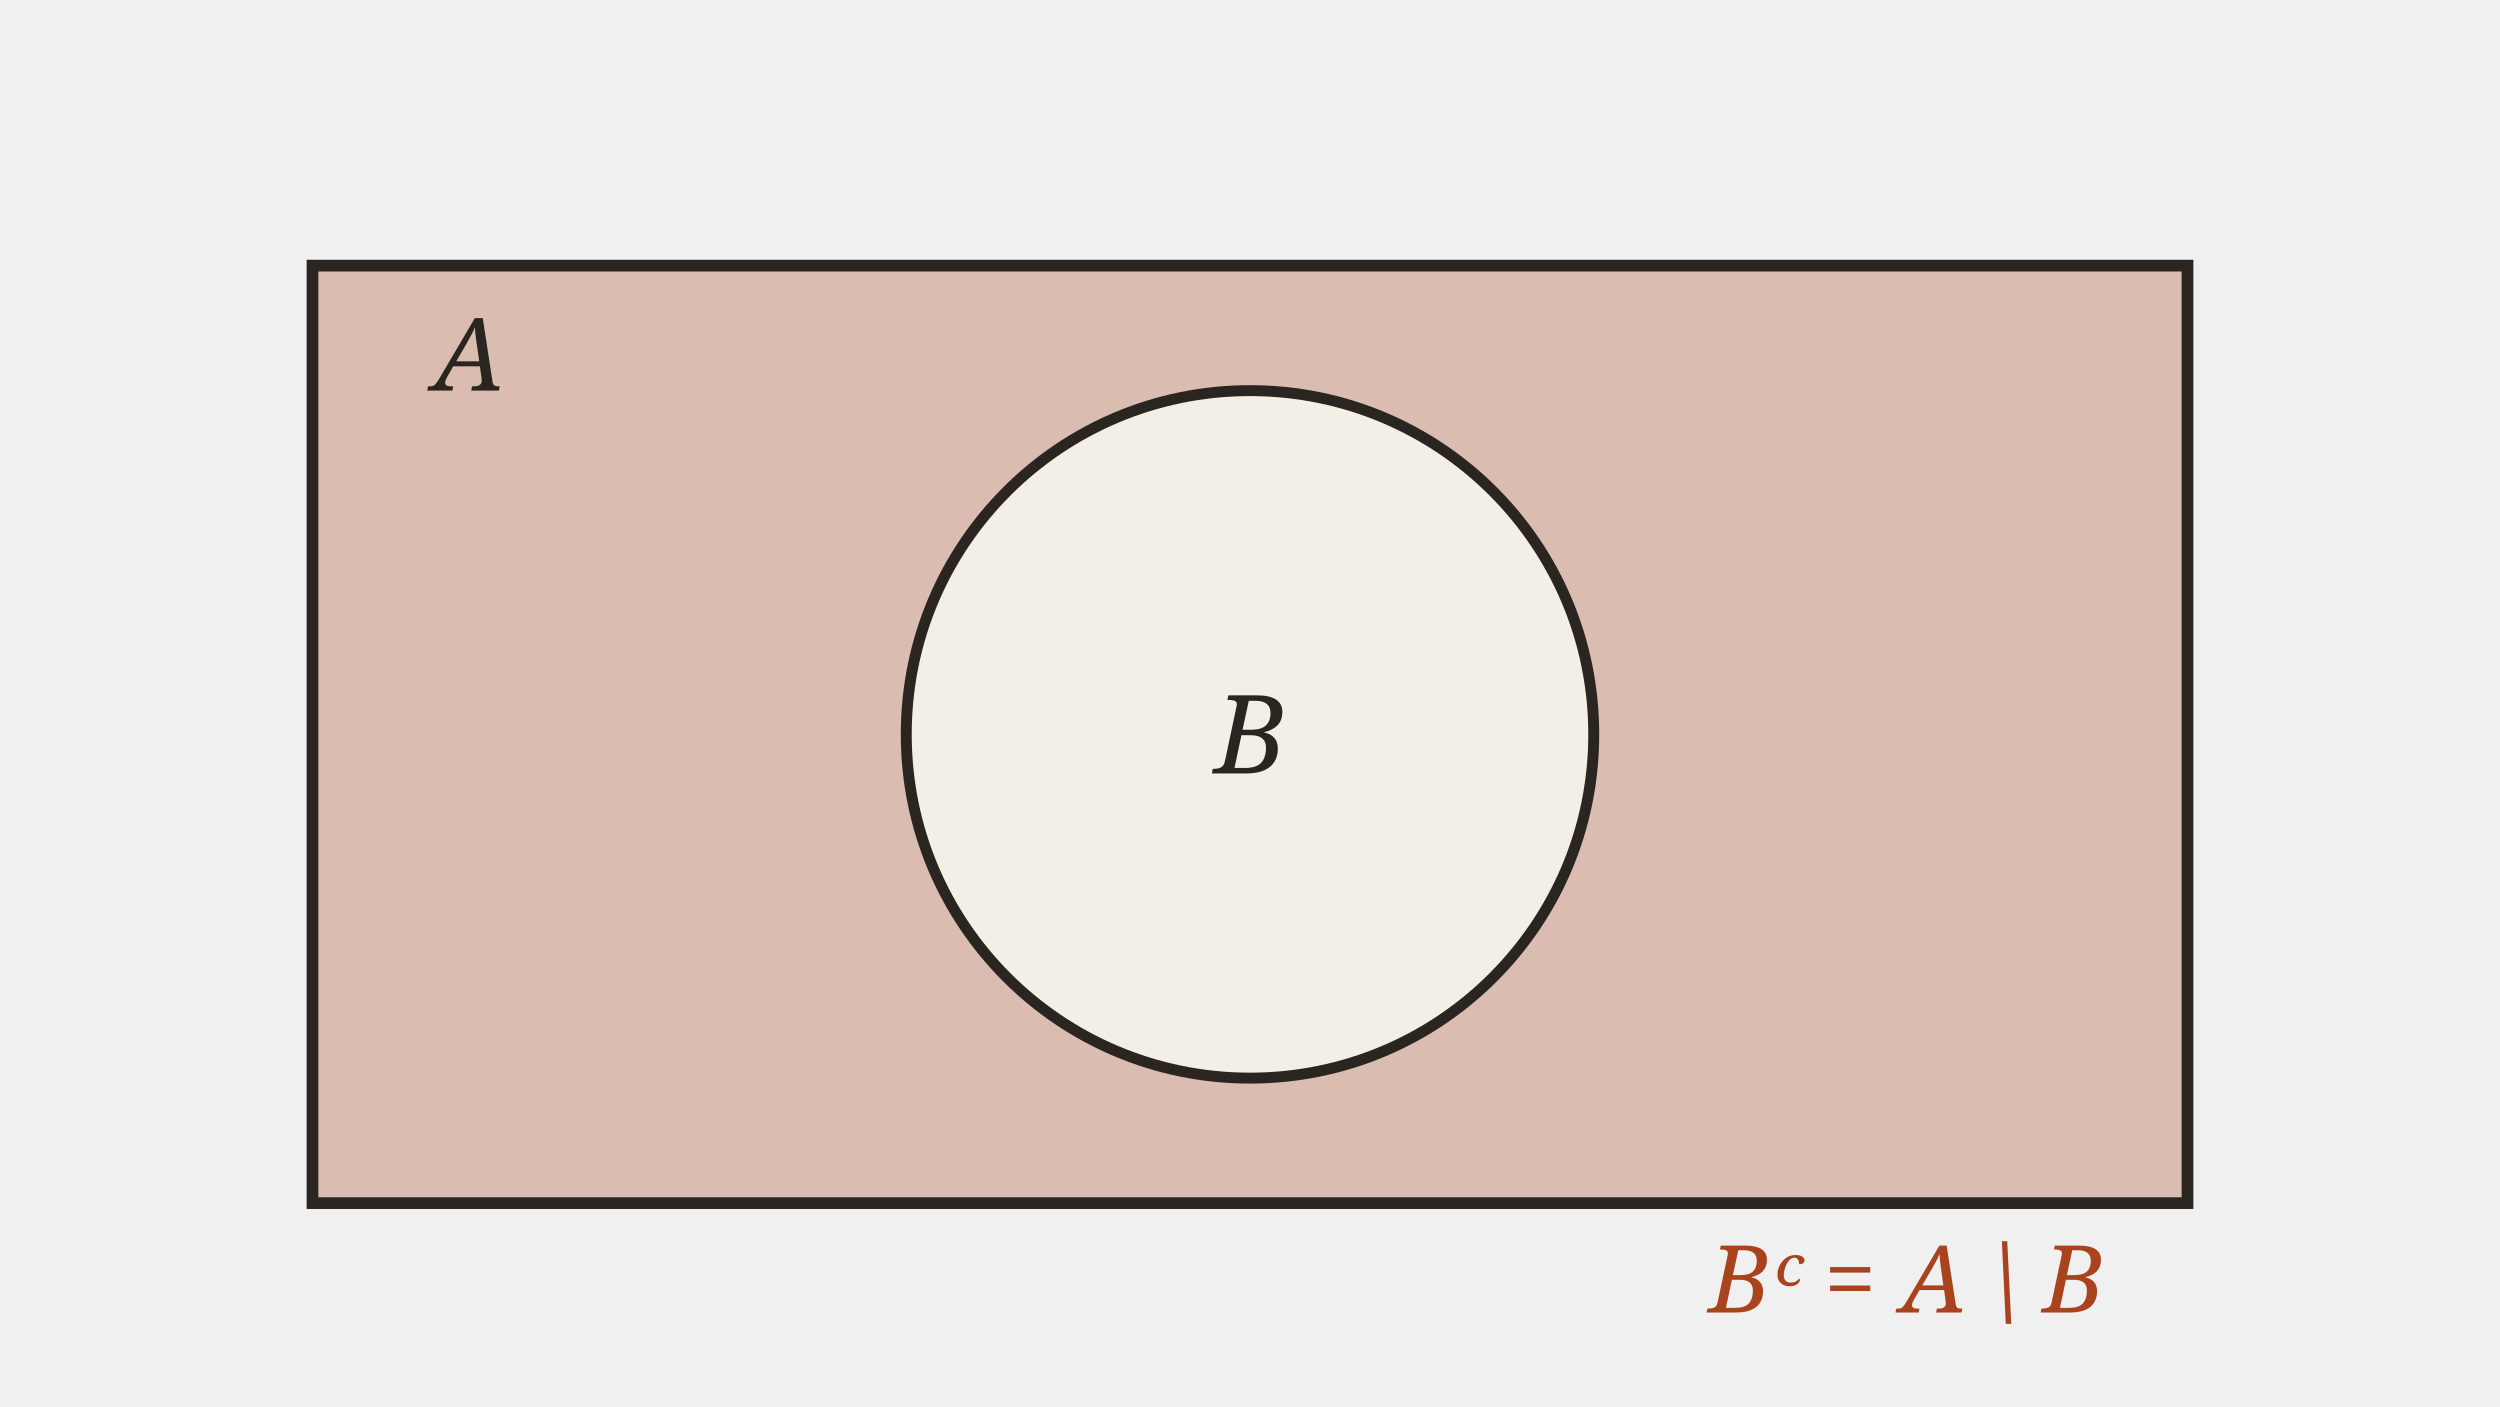
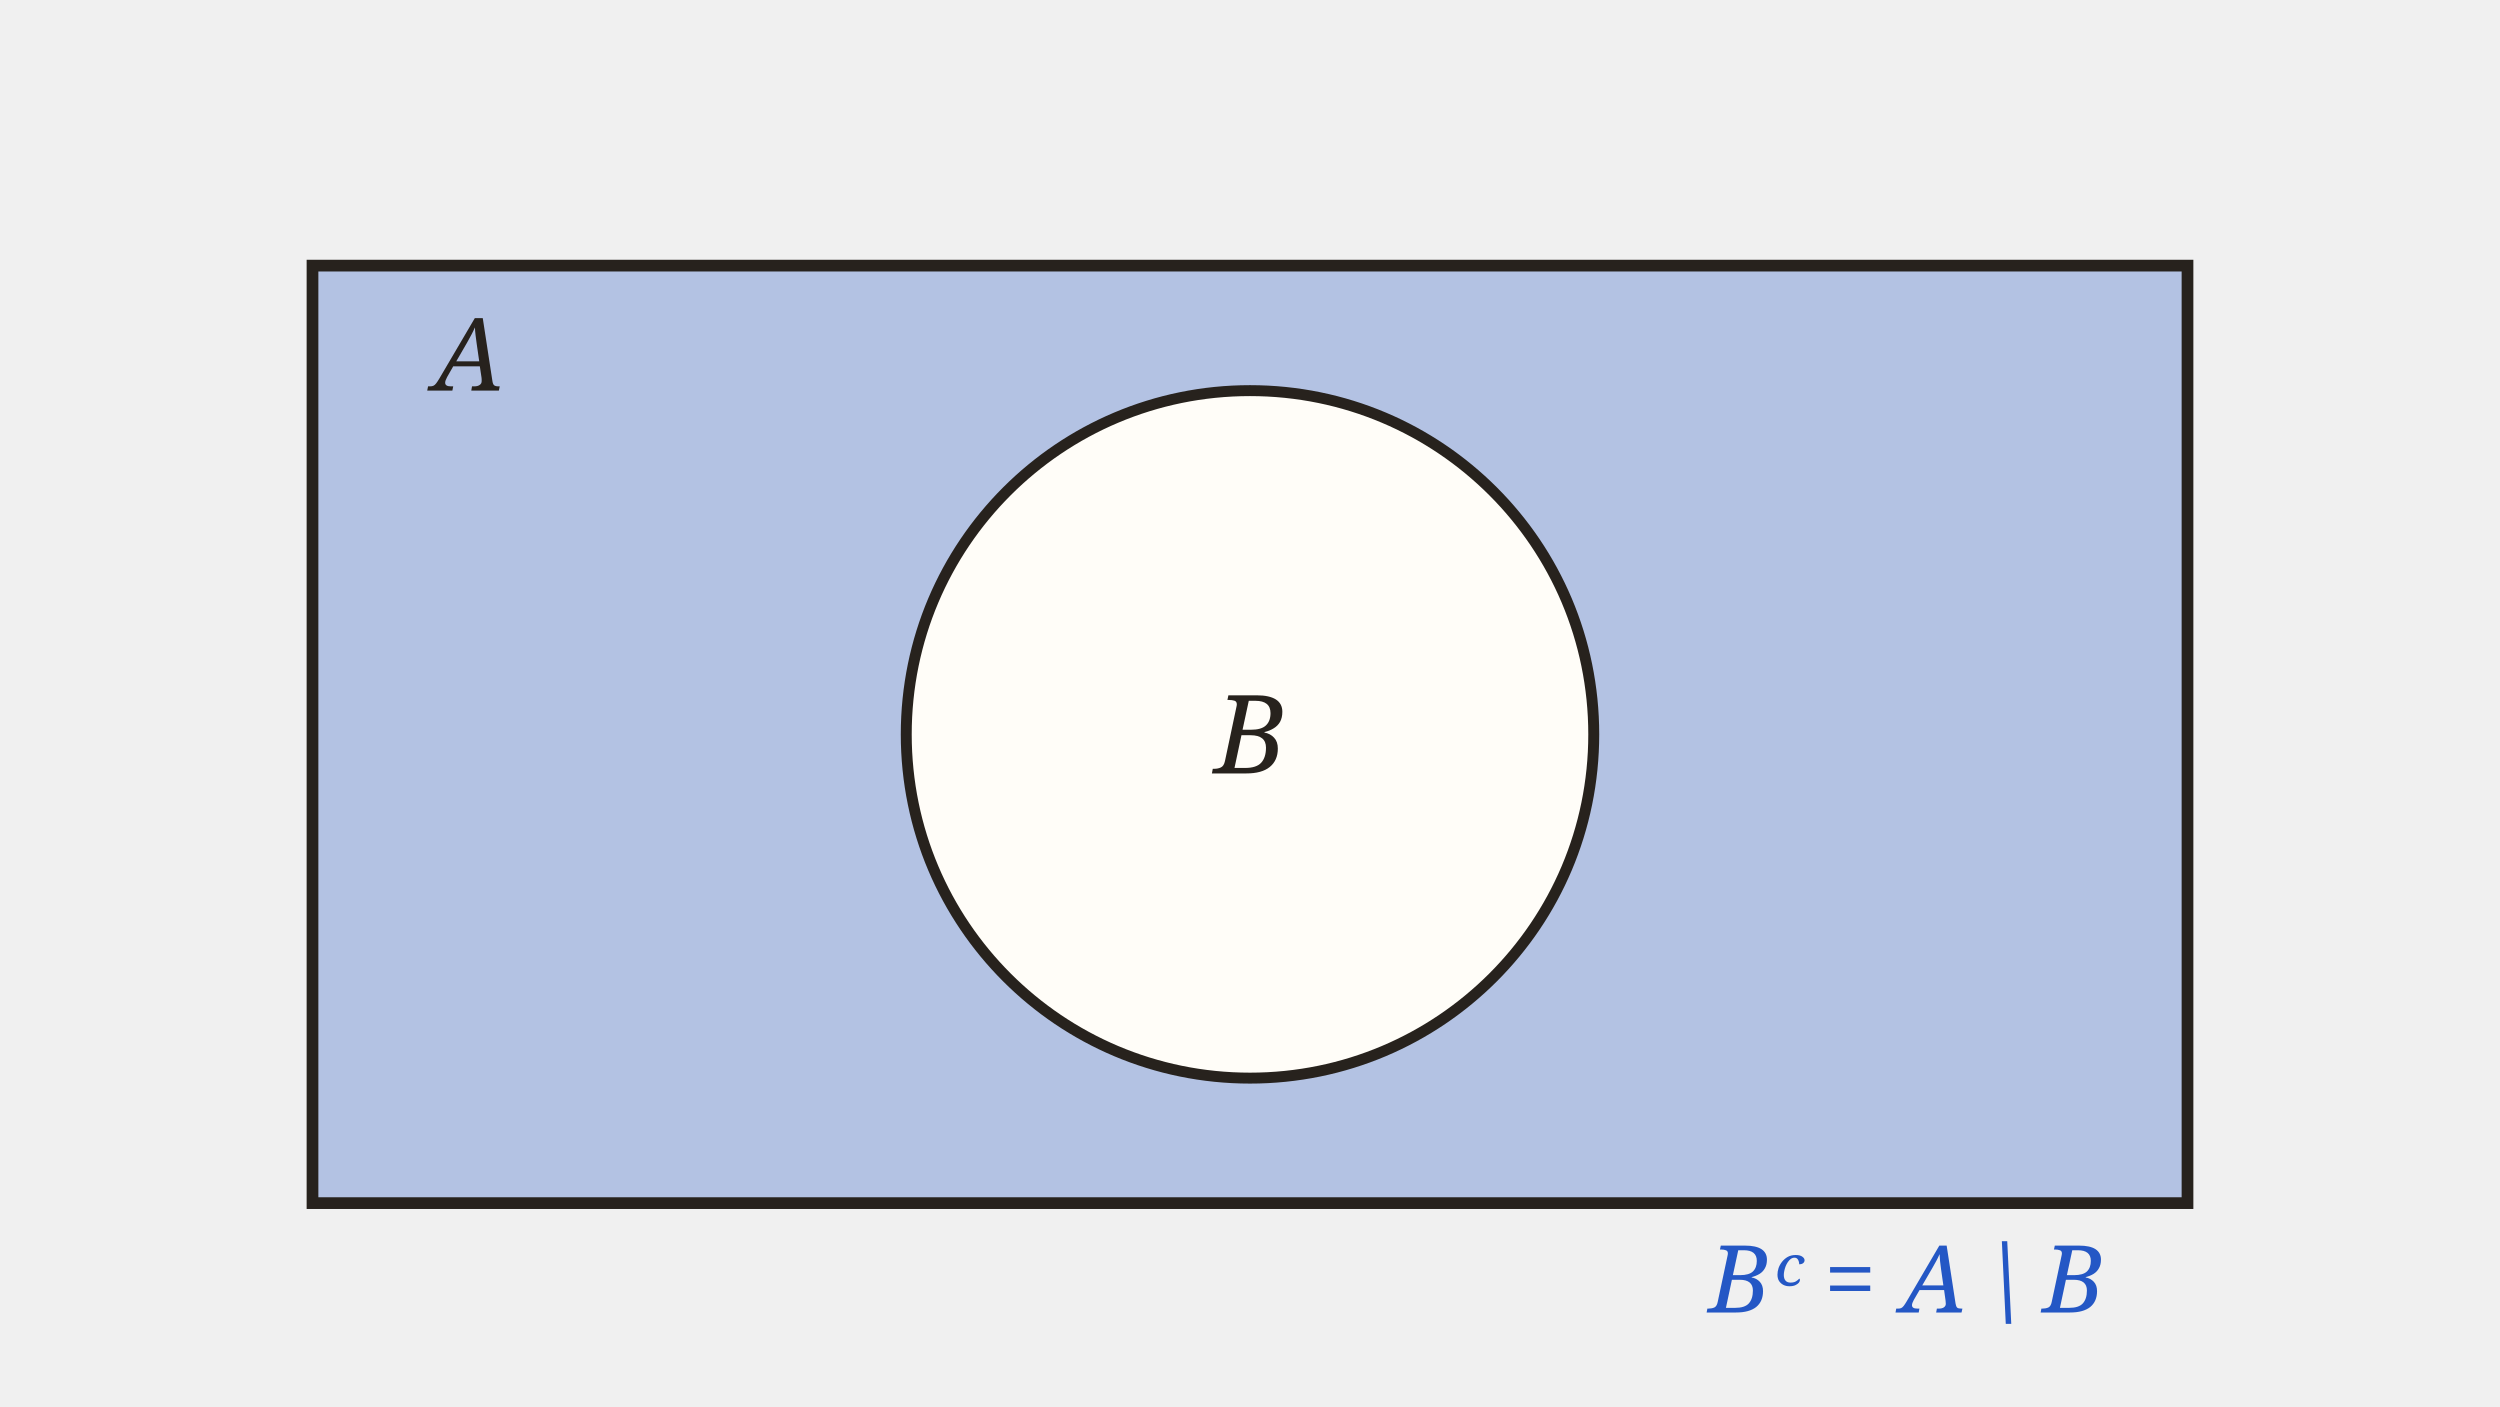
<svg xmlns="http://www.w3.org/2000/svg" viewBox="0 0 320 180" font-family="'Newsreader',Georgia,serif" role="img">
  <defs>
    <mask id="mC">
      <rect x="40" y="34" width="240" height="120" fill="white" />
      <circle cx="160" cy="94" r="44" fill="black" />
    </mask>
  </defs>
-   <rect x="40" y="34" width="240" height="120" fill="var(--dia-acc,#a8431d)" opacity="0.3" mask="url(#mC)" />
-   <rect x="40" y="34" width="240" height="120" fill="none" stroke="var(--dia-ink,#2a2520)" stroke-width="1.5" />
-   <circle cx="160" cy="94" r="44" fill="var(--dia-paper,#f4efe6)" stroke="var(--dia-ink,#2a2520)" stroke-width="1.4" />
-   <text x="160" y="99" font-size="14" fill="var(--dia-ink,#2a2520)" text-anchor="middle" font-weight="normal" font-style="italic">B</text>
-   <text x="60" y="50" font-size="13" fill="var(--dia-ink,#2a2520)" text-anchor="middle" font-weight="normal" font-style="italic">A</text>
-   <text x="244" y="168" font-size="12" fill="var(--dia-acc,#a8431d)" text-anchor="middle" font-weight="normal" font-style="italic">Bᶜ = A \ B</text>
+   <rect x="40" y="34" width="240" height="120" fill="var(--dia-acc,#2457c5)" opacity="0.3" mask="url(#mC)" />
+   <rect x="40" y="34" width="240" height="120" fill="none" stroke="var(--dia-ink,#27221d)" stroke-width="1.5" />
+   <circle cx="160" cy="94" r="44" fill="var(--dia-paper,#fffdf8)" stroke="var(--dia-ink,#27221d)" stroke-width="1.4" />
+   <text x="160" y="99" font-size="14" fill="var(--dia-ink,#27221d)" text-anchor="middle" font-weight="normal" font-style="italic">B</text>
+   <text x="60" y="50" font-size="13" fill="var(--dia-ink,#27221d)" text-anchor="middle" font-weight="normal" font-style="italic">A</text>
+   <text x="244" y="168" font-size="12" fill="var(--dia-acc,#2457c5)" text-anchor="middle" font-weight="normal" font-style="italic">Bᶜ = A \ B</text>
</svg>
